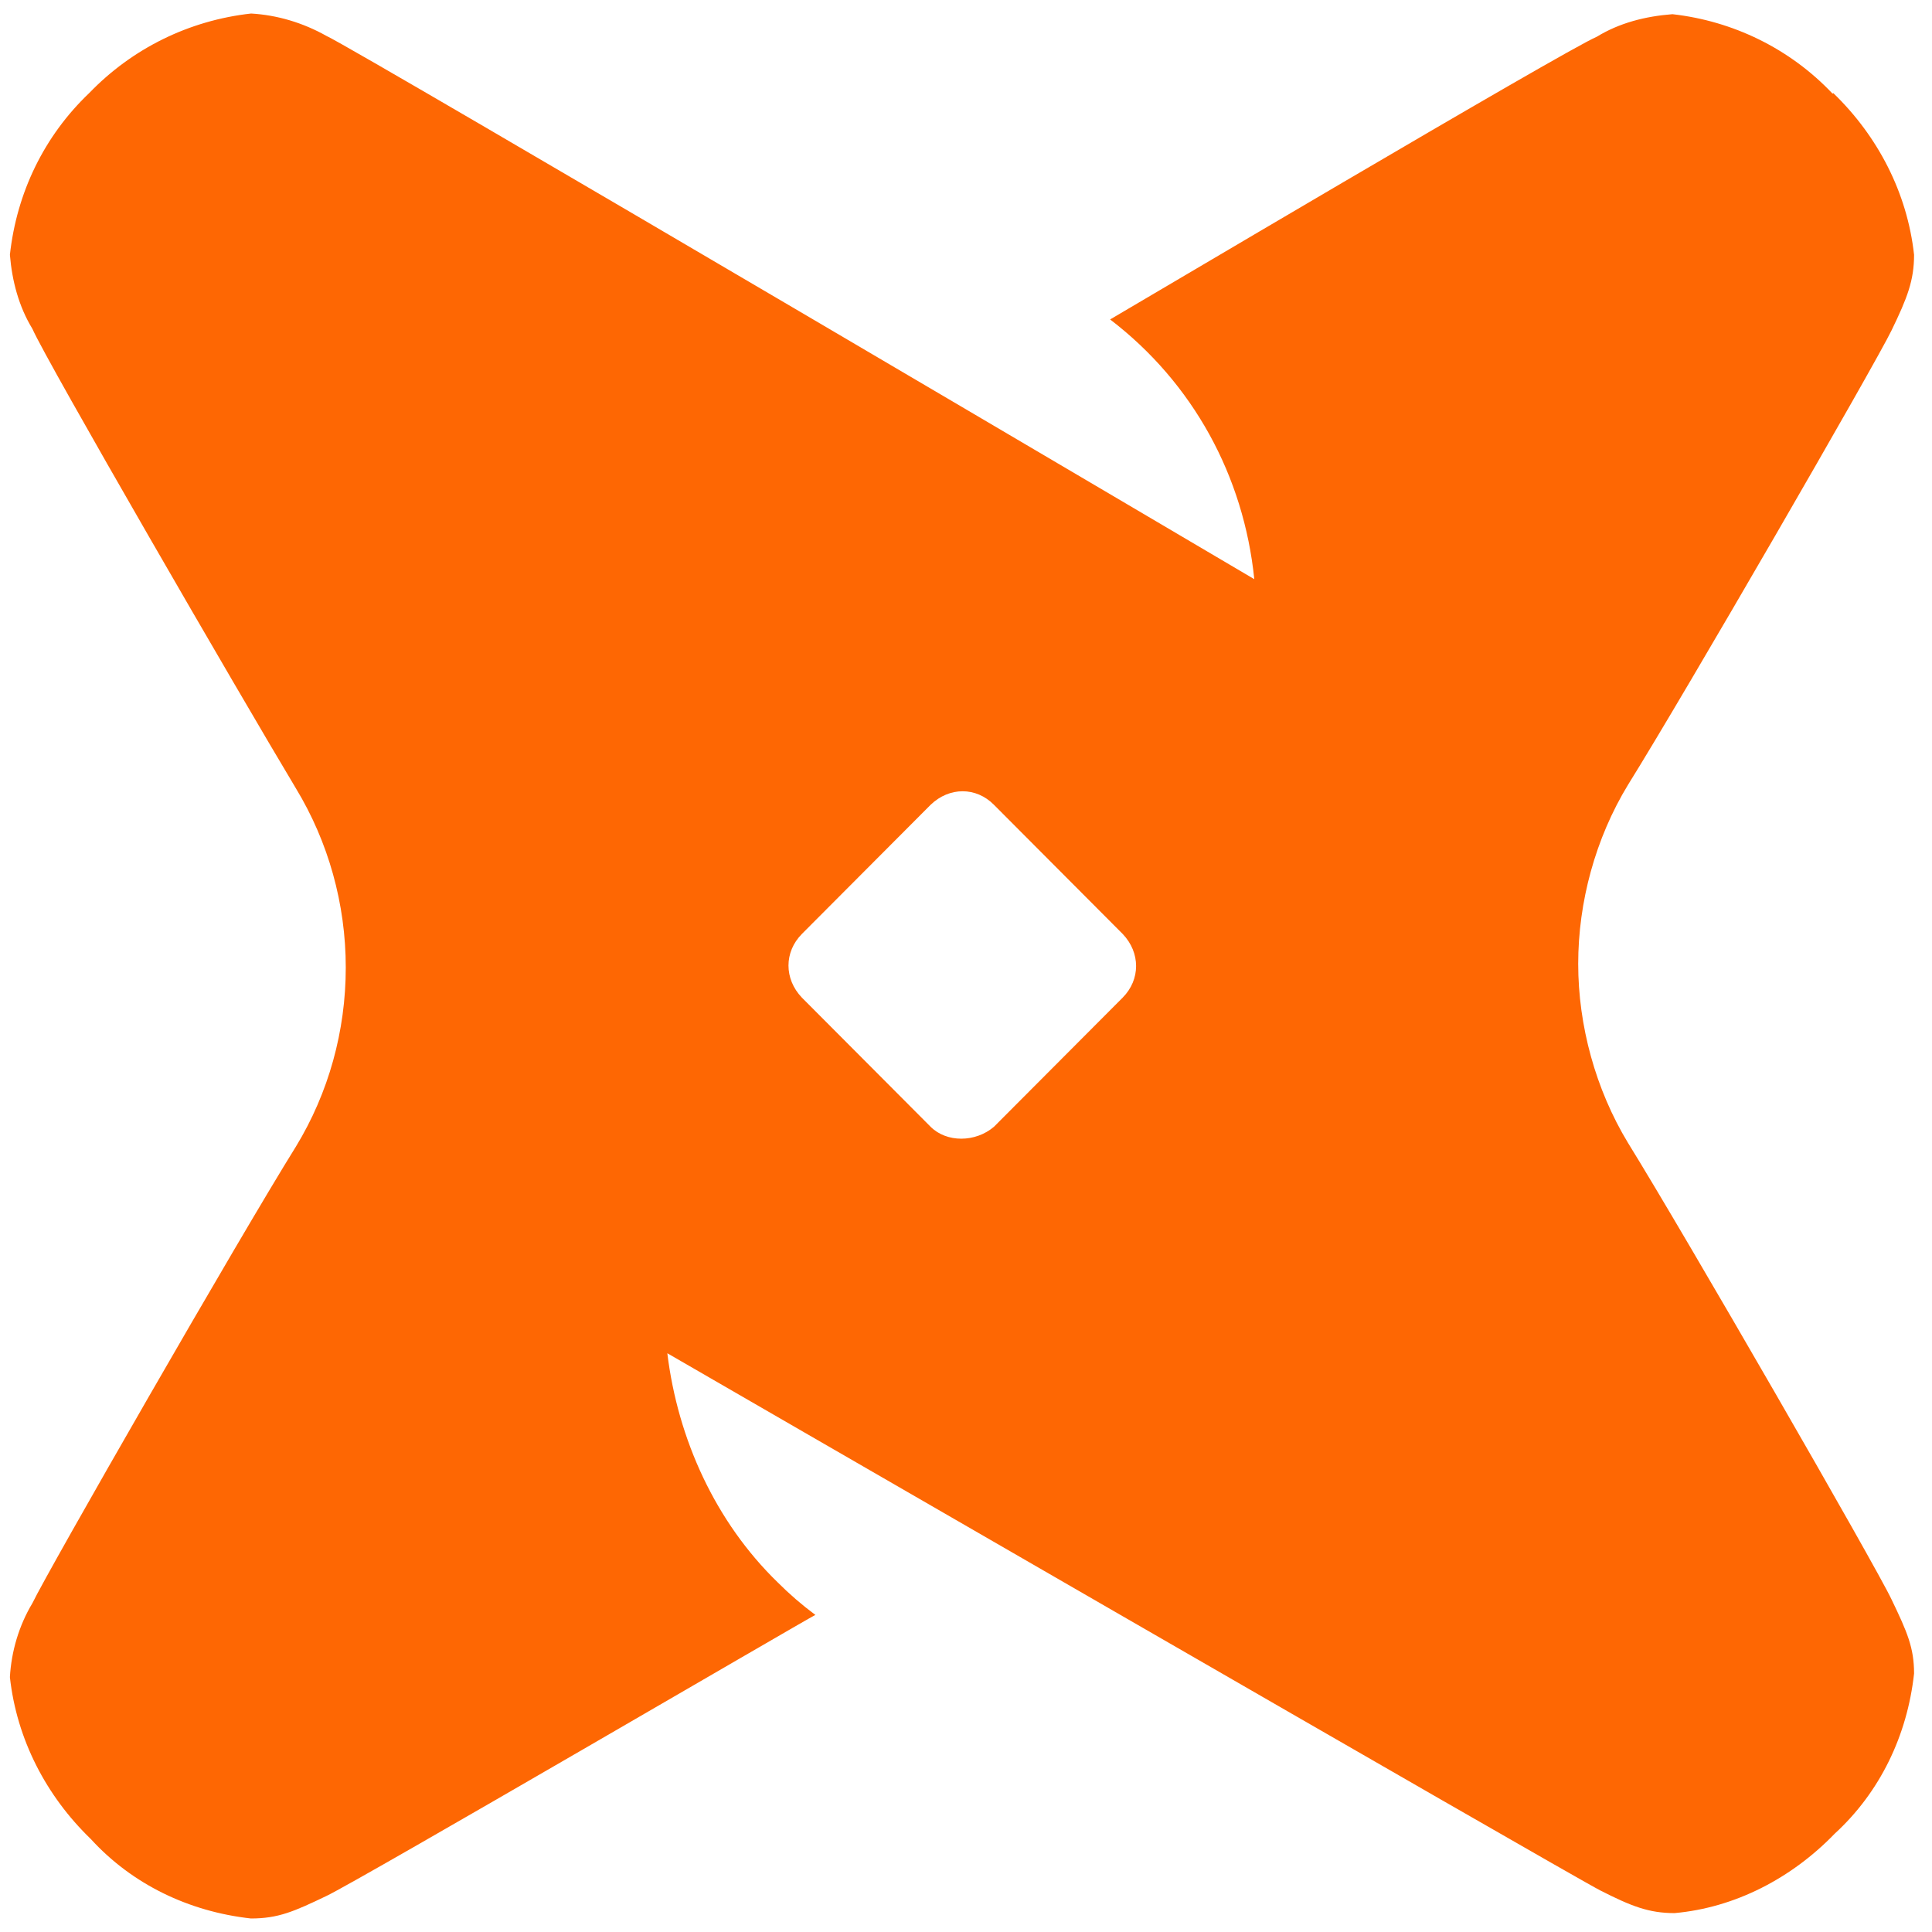
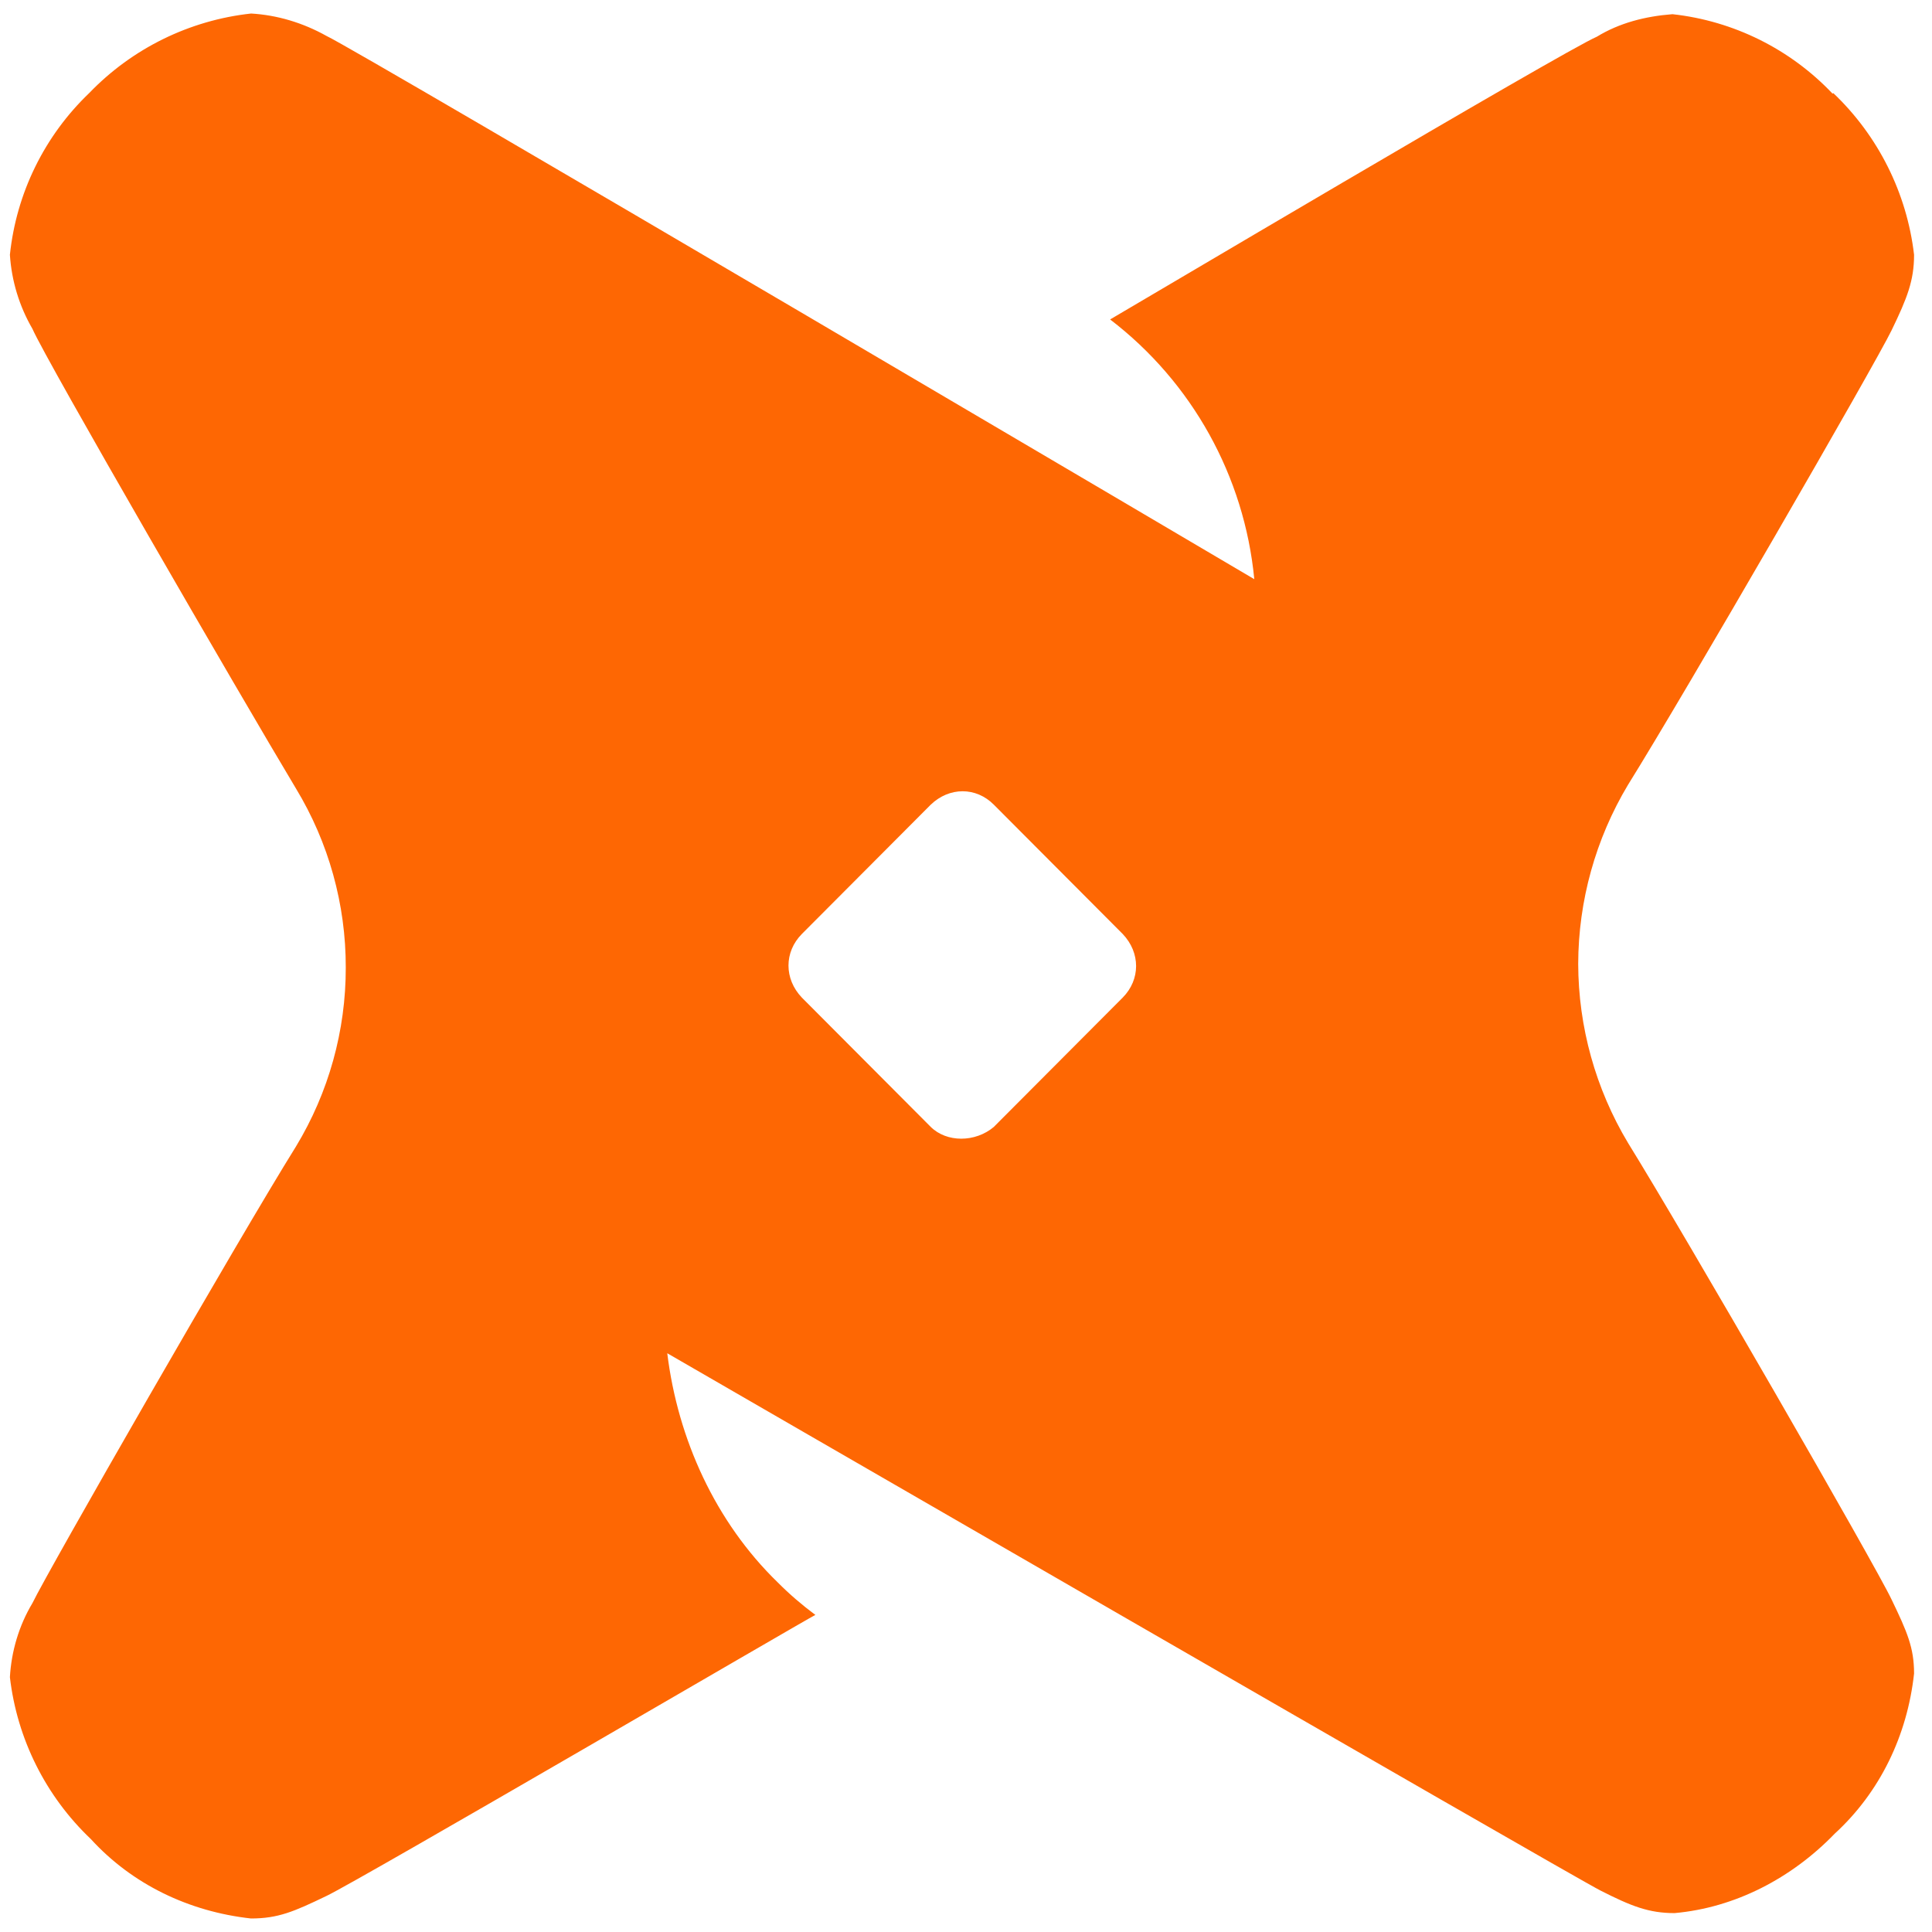
<svg xmlns="http://www.w3.org/2000/svg" viewBox="0 0 32 32">
-   <path d="M30.363 1.54C31.103 2.254 31.59 3.193 31.703 4.22C31.703 4.647 31.59 4.935 31.33 5.472C31.071 6.012 27.91 11.484 26.965 12.999C26.424 13.888 26.14 14.94 26.14 15.964C26.14 16.988 26.428 18.044 26.965 18.93C27.903 20.444 31.071 25.941 31.33 26.492C31.59 27.033 31.703 27.292 31.703 27.719C31.59 28.747 31.138 29.685 30.388 30.372C29.674 31.111 28.735 31.598 27.736 31.687C27.309 31.687 27.021 31.573 26.51 31.314C25.998 31.054 11.053 22.414 11.053 22.414C11.227 23.84 11.852 25.209 12.88 26.208C13.079 26.407 13.281 26.581 13.505 26.748C13.331 26.834 5.955 31.143 5.407 31.403C4.867 31.662 4.607 31.776 4.156 31.776C3.128 31.662 2.19 31.211 1.504 30.46C0.764 29.746 0.277 28.807 0.164 27.779C0.188 27.353 0.313 26.926 0.537 26.553C0.796 26.012 3.957 20.505 4.902 18.99C5.443 18.101 5.727 17.077 5.727 16.025C5.727 14.972 5.439 13.945 4.902 13.059C3.964 11.495 0.771 5.984 0.537 5.447C0.309 5.074 0.199 4.647 0.164 4.22C0.277 3.193 0.729 2.254 1.479 1.54C2.193 0.8 3.132 0.338 4.159 0.224C4.586 0.249 5.013 0.373 5.411 0.597C5.862 0.796 20.775 9.593 20.775 9.593C20.601 7.886 19.762 6.343 18.387 5.291C18.493 5.234 25.898 0.843 26.449 0.608C26.822 0.38 27.249 0.27 27.701 0.235C28.7 0.348 29.642 0.8 30.352 1.55L30.37 1.543L30.363 1.54ZM16.463 18.663L18.596 16.523C18.891 16.224 18.891 15.78 18.596 15.47L16.463 13.33C16.168 13.031 15.724 13.031 15.414 13.33L13.281 15.47C12.986 15.769 12.986 16.213 13.281 16.523L15.414 18.663C15.678 18.926 16.154 18.926 16.463 18.663Z" fill="#FE6703" />
+   <path fill="#fe6703" d="M30.363 1.54a4.4 4.4 0 0 1 1.34 2.68c0 .427-.113.715-.373 1.252-.26.54-3.42 6.012-4.365 7.527a5.8 5.8 0 0 0-.825 2.965 5.8 5.8 0 0 0 .825 2.966c.938 1.514 4.106 7.011 4.365 7.562.26.54.373.8.373 1.227-.113 1.028-.565 1.966-1.315 2.653-.715.74-1.653 1.226-2.652 1.315-.427 0-.715-.114-1.226-.373-.512-.26-15.458-8.9-15.458-8.9.175 1.426.8 2.795 1.828 3.794.199.2.401.373.625.54-.174.086-7.55 4.395-8.098 4.655-.54.26-.8.373-1.251.373-1.028-.114-1.966-.565-2.652-1.316a4.4 4.4 0 0 1-1.34-2.68c.024-.427.149-.854.373-1.227.26-.54 3.42-6.048 4.365-7.563a5.7 5.7 0 0 0 .825-2.965 5.7 5.7 0 0 0-.825-2.965C3.964 11.495.772 5.984.537 5.446A2.8 2.8 0 0 1 .164 4.22a4.33 4.33 0 0 1 1.315-2.68A4.38 4.38 0 0 1 4.159.224c.427.025.854.15 1.252.373.451.2 15.364 8.996 15.364 8.996a6.16 6.16 0 0 0-2.388-4.302c.106-.057 7.511-4.448 8.062-4.683.373-.228.8-.338 1.252-.373a4.3 4.3 0 0 1 2.651 1.315l.018-.007zm-13.9 17.123 2.133-2.14c.295-.299.295-.743 0-1.053l-2.133-2.14c-.295-.299-.74-.299-1.049 0l-2.133 2.14c-.295.299-.295.743 0 1.053l2.133 2.14c.264.263.74.263 1.05 0" />
</svg>
